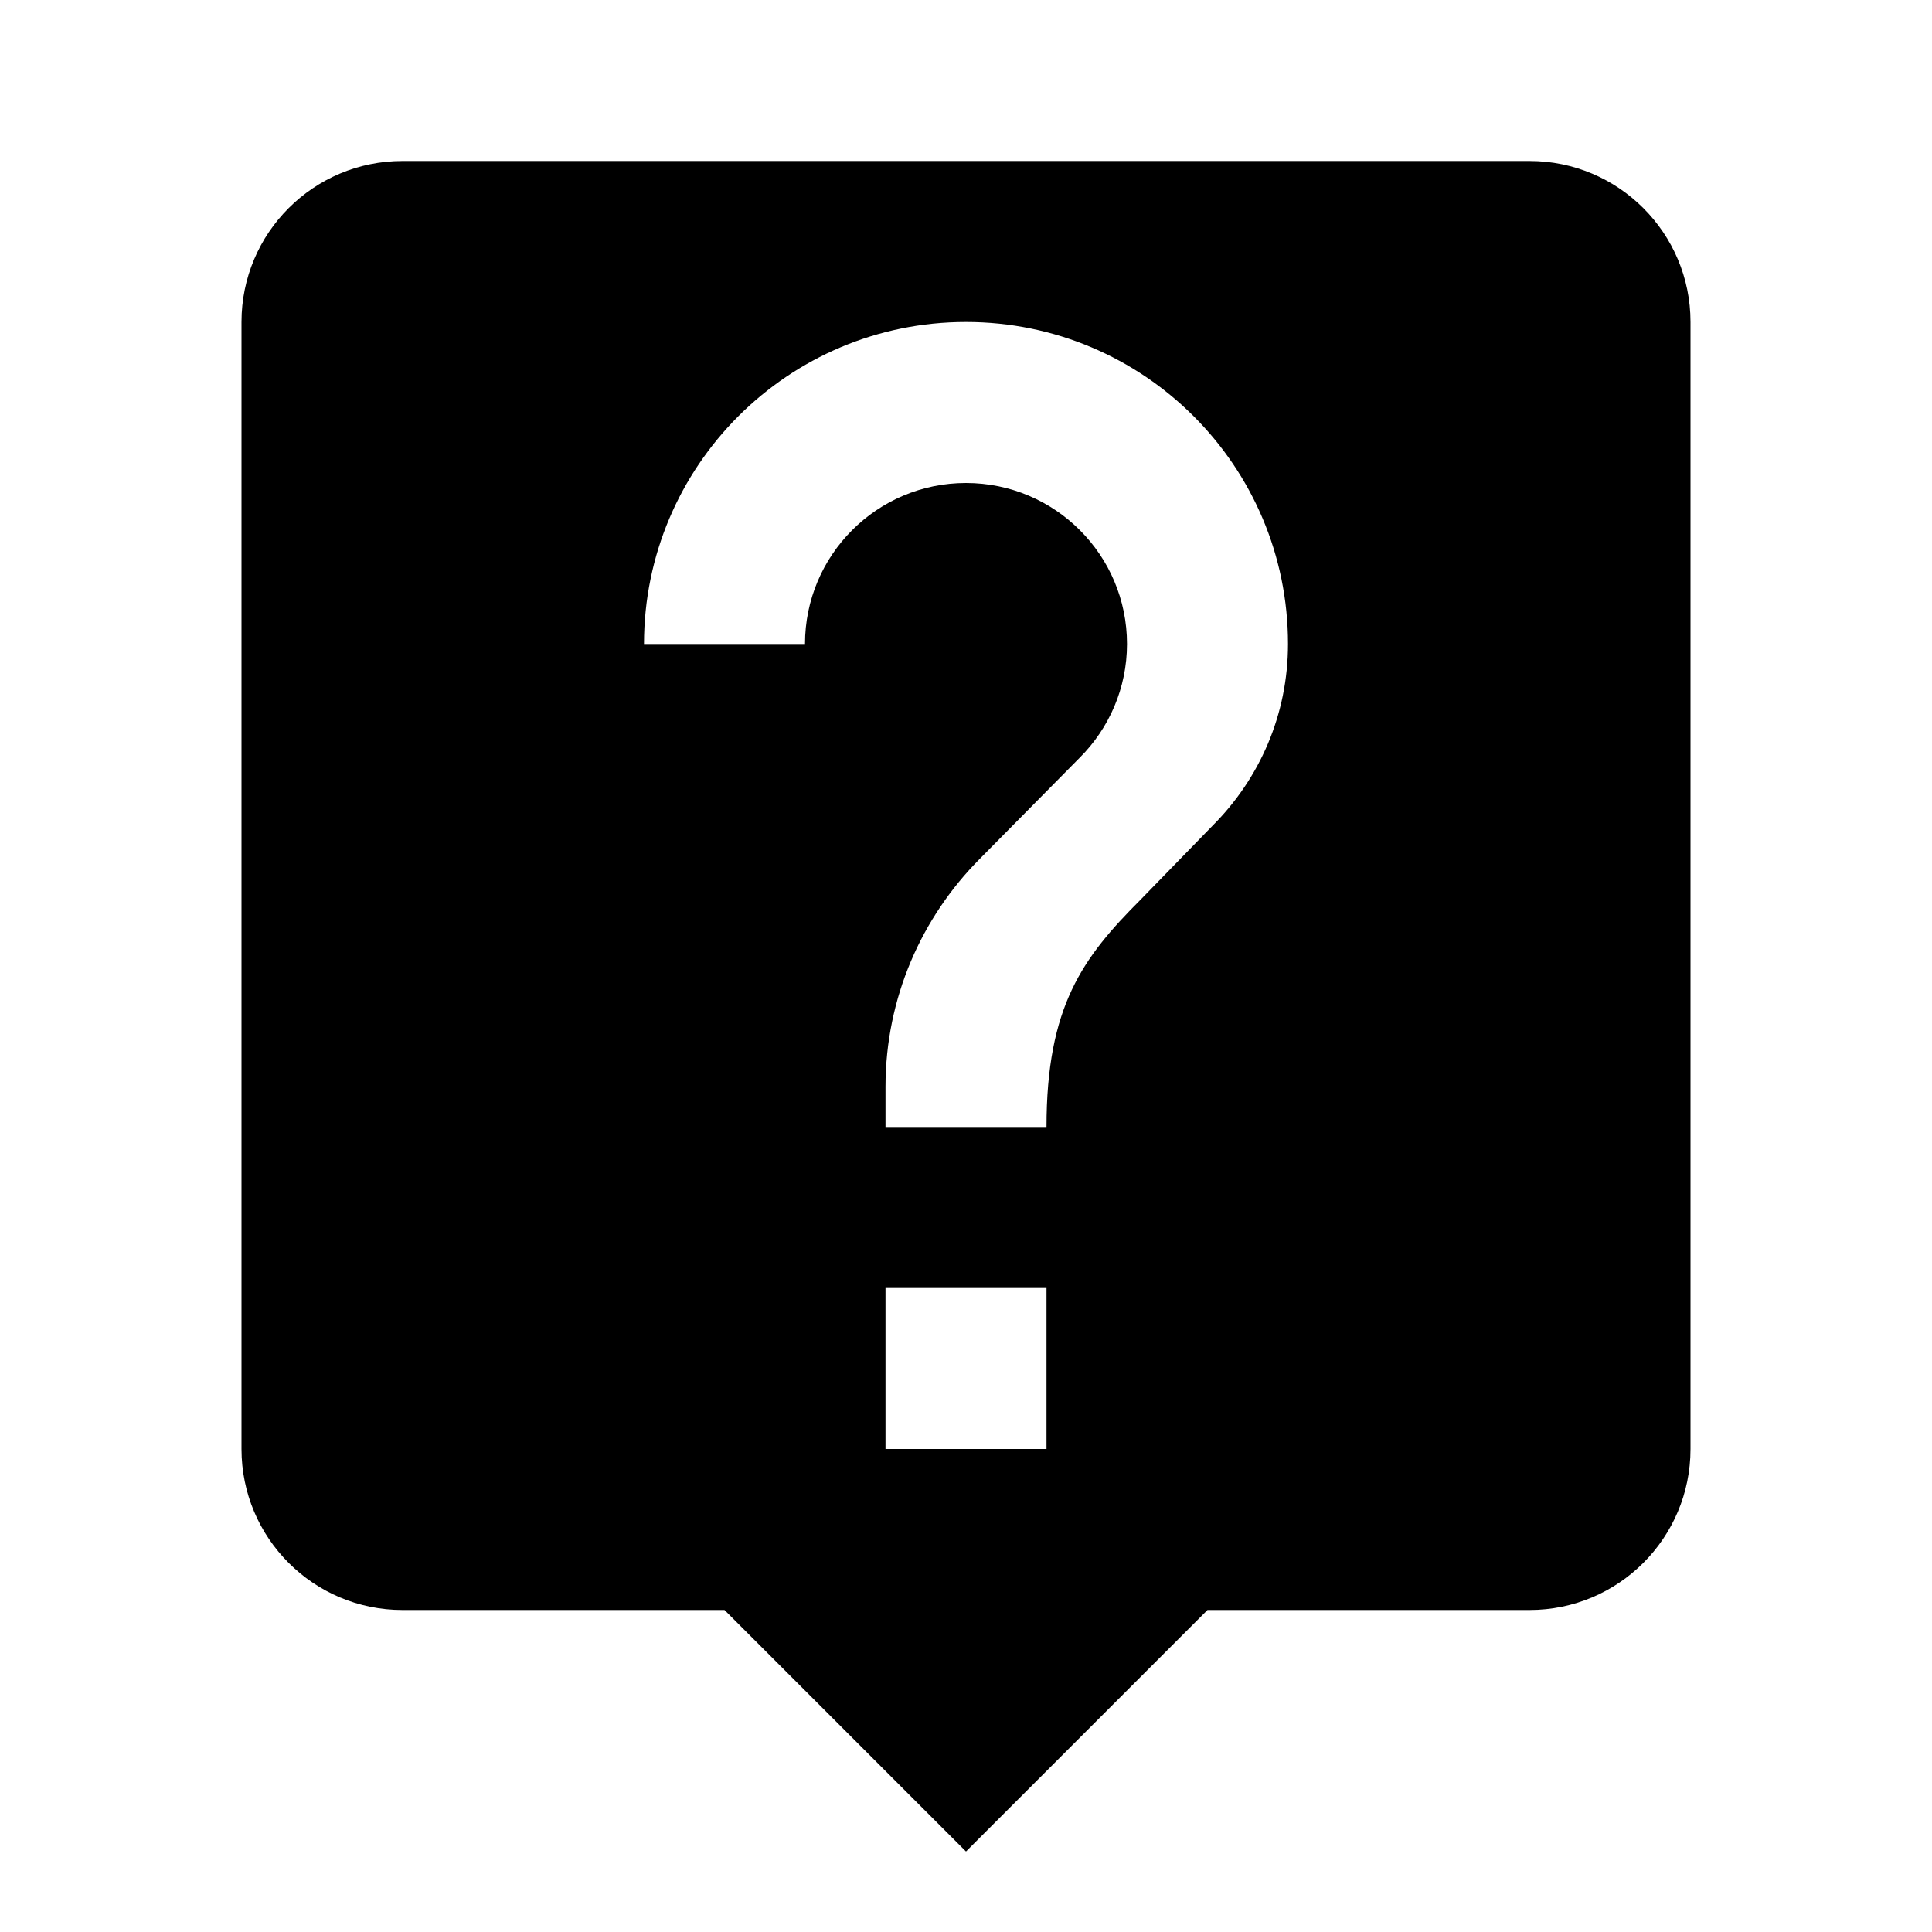
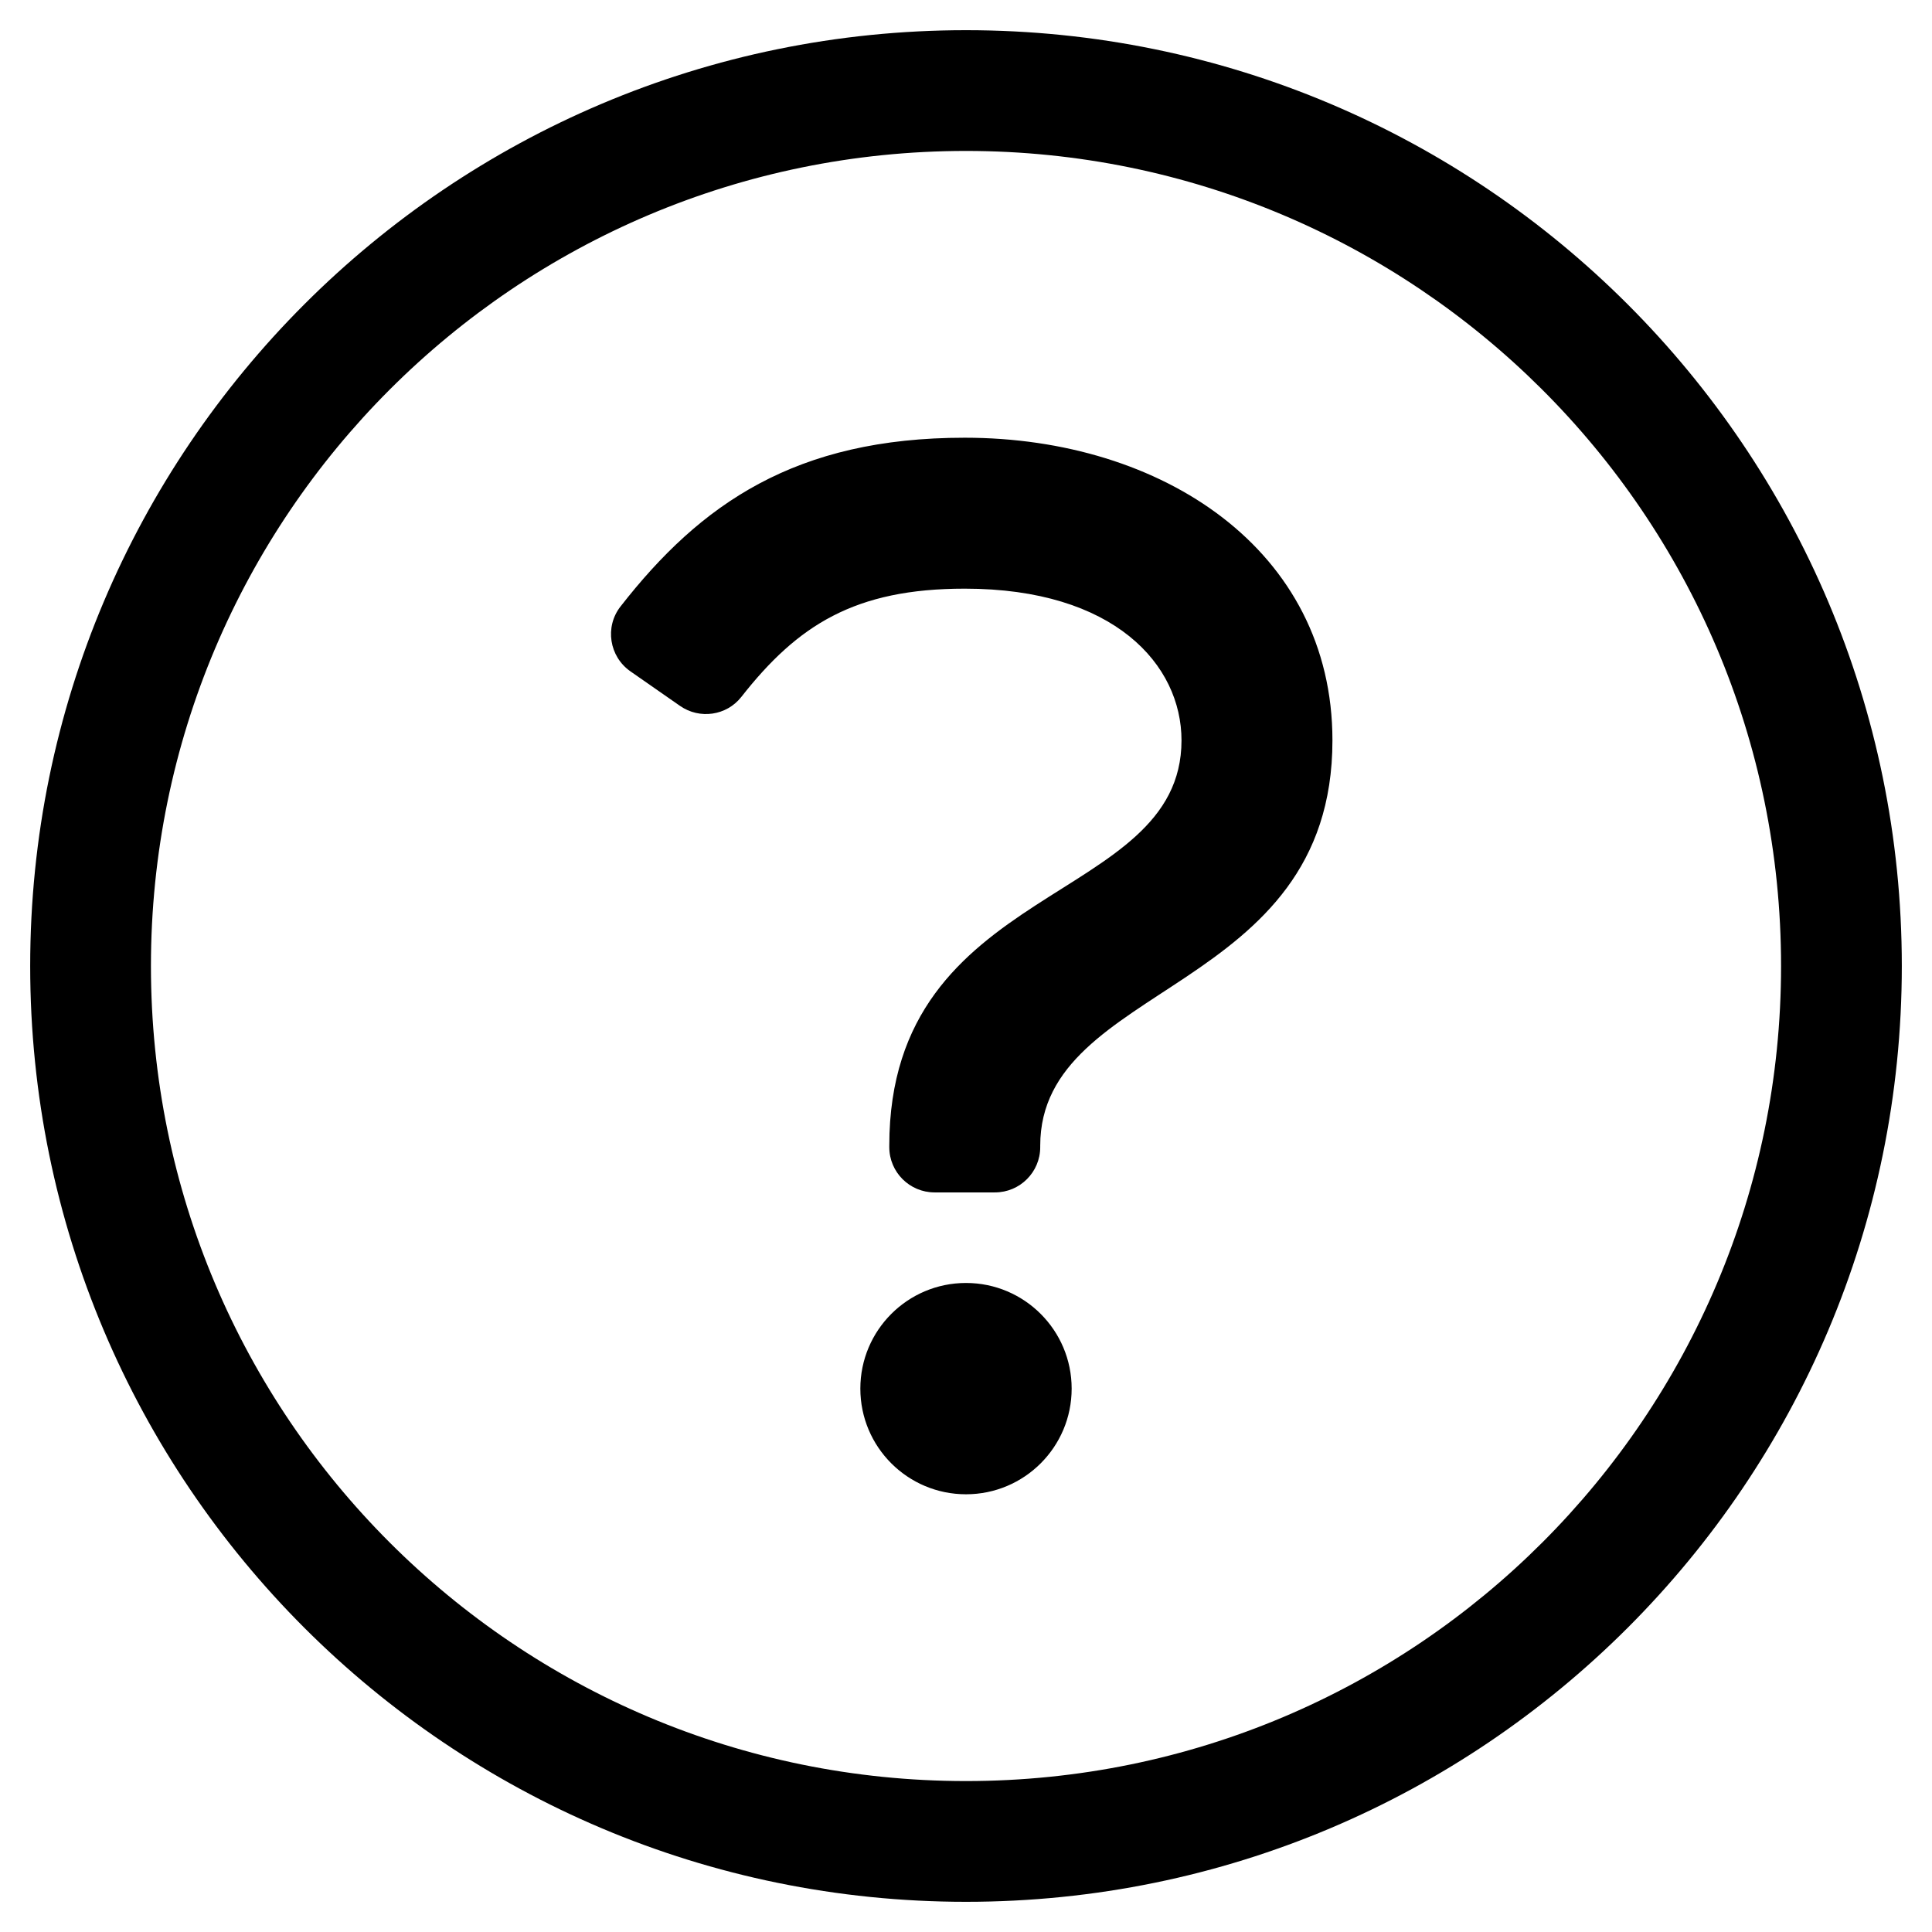
- <svg xmlns="http://www.w3.org/2000/svg" height="48" viewBox="0 0 48 48" width="48">
-   <path d="M0 0h48v48h-48z" fill="none" />
-   <path d="M38 4h-28c-2.21 0-4 1.79-4 4v28c0 2.21 1.79 4 4 4h8l6 6 6-6h8c2.21 0 4-1.79 4-4v-28c0-2.21-1.79-4-4-4zm-12 32h-4v-4h4v4zm4.13-15.49l-1.79 1.84c-1.44 1.44-2.34 2.65-2.34 5.65h-4v-1c0-2.21.9-4.21 2.34-5.66l2.49-2.52c.72-.72 1.17-1.72 1.17-2.82 0-2.21-1.79-4-4-4s-4 1.79-4 4h-4c0-4.42 3.58-8 8-8s8 3.58 8 8c0 1.76-.71 3.35-1.87 4.51z" />
+ <svg xmlns="http://www.w3.org/2000/svg" viewBox="0 0 512 512">
+   <path d="M256 340c-15.464 0-28 12.536-28 28s12.536 28 28 28 28-12.536 28-28-12.536-28-28-28zm7.67-24h-16c-6.627 0-12-5.373-12-12v-.381c0-70.343 77.44-63.619 77.44-107.408 0-20.016-17.761-40.211-57.44-40.211-29.144 0-44.265 9.649-59.211 28.692-3.908 4.98-11.054 5.995-16.248 2.376l-13.134-9.15c-5.625-3.919-6.86-11.771-2.645-17.177C185.658 133.514 210.842 116 255.67 116c52.32 0 97.44 29.751 97.44 80.211 0 67.414-77.44 63.849-77.44 107.408V304c0 6.627-5.373 12-12 12zM256 40c118.621 0 216 96.075 216 216 0 119.291-96.61 216-216 216-119.244 0-216-96.562-216-216 0-119.203 96.602-216 216-216m0-32C119.043 8 8 119.083 8 256c0 136.997 111.043 248 248 248s248-111.003 248-248C504 119.083 392.957 8 256 8z" />
</svg>
